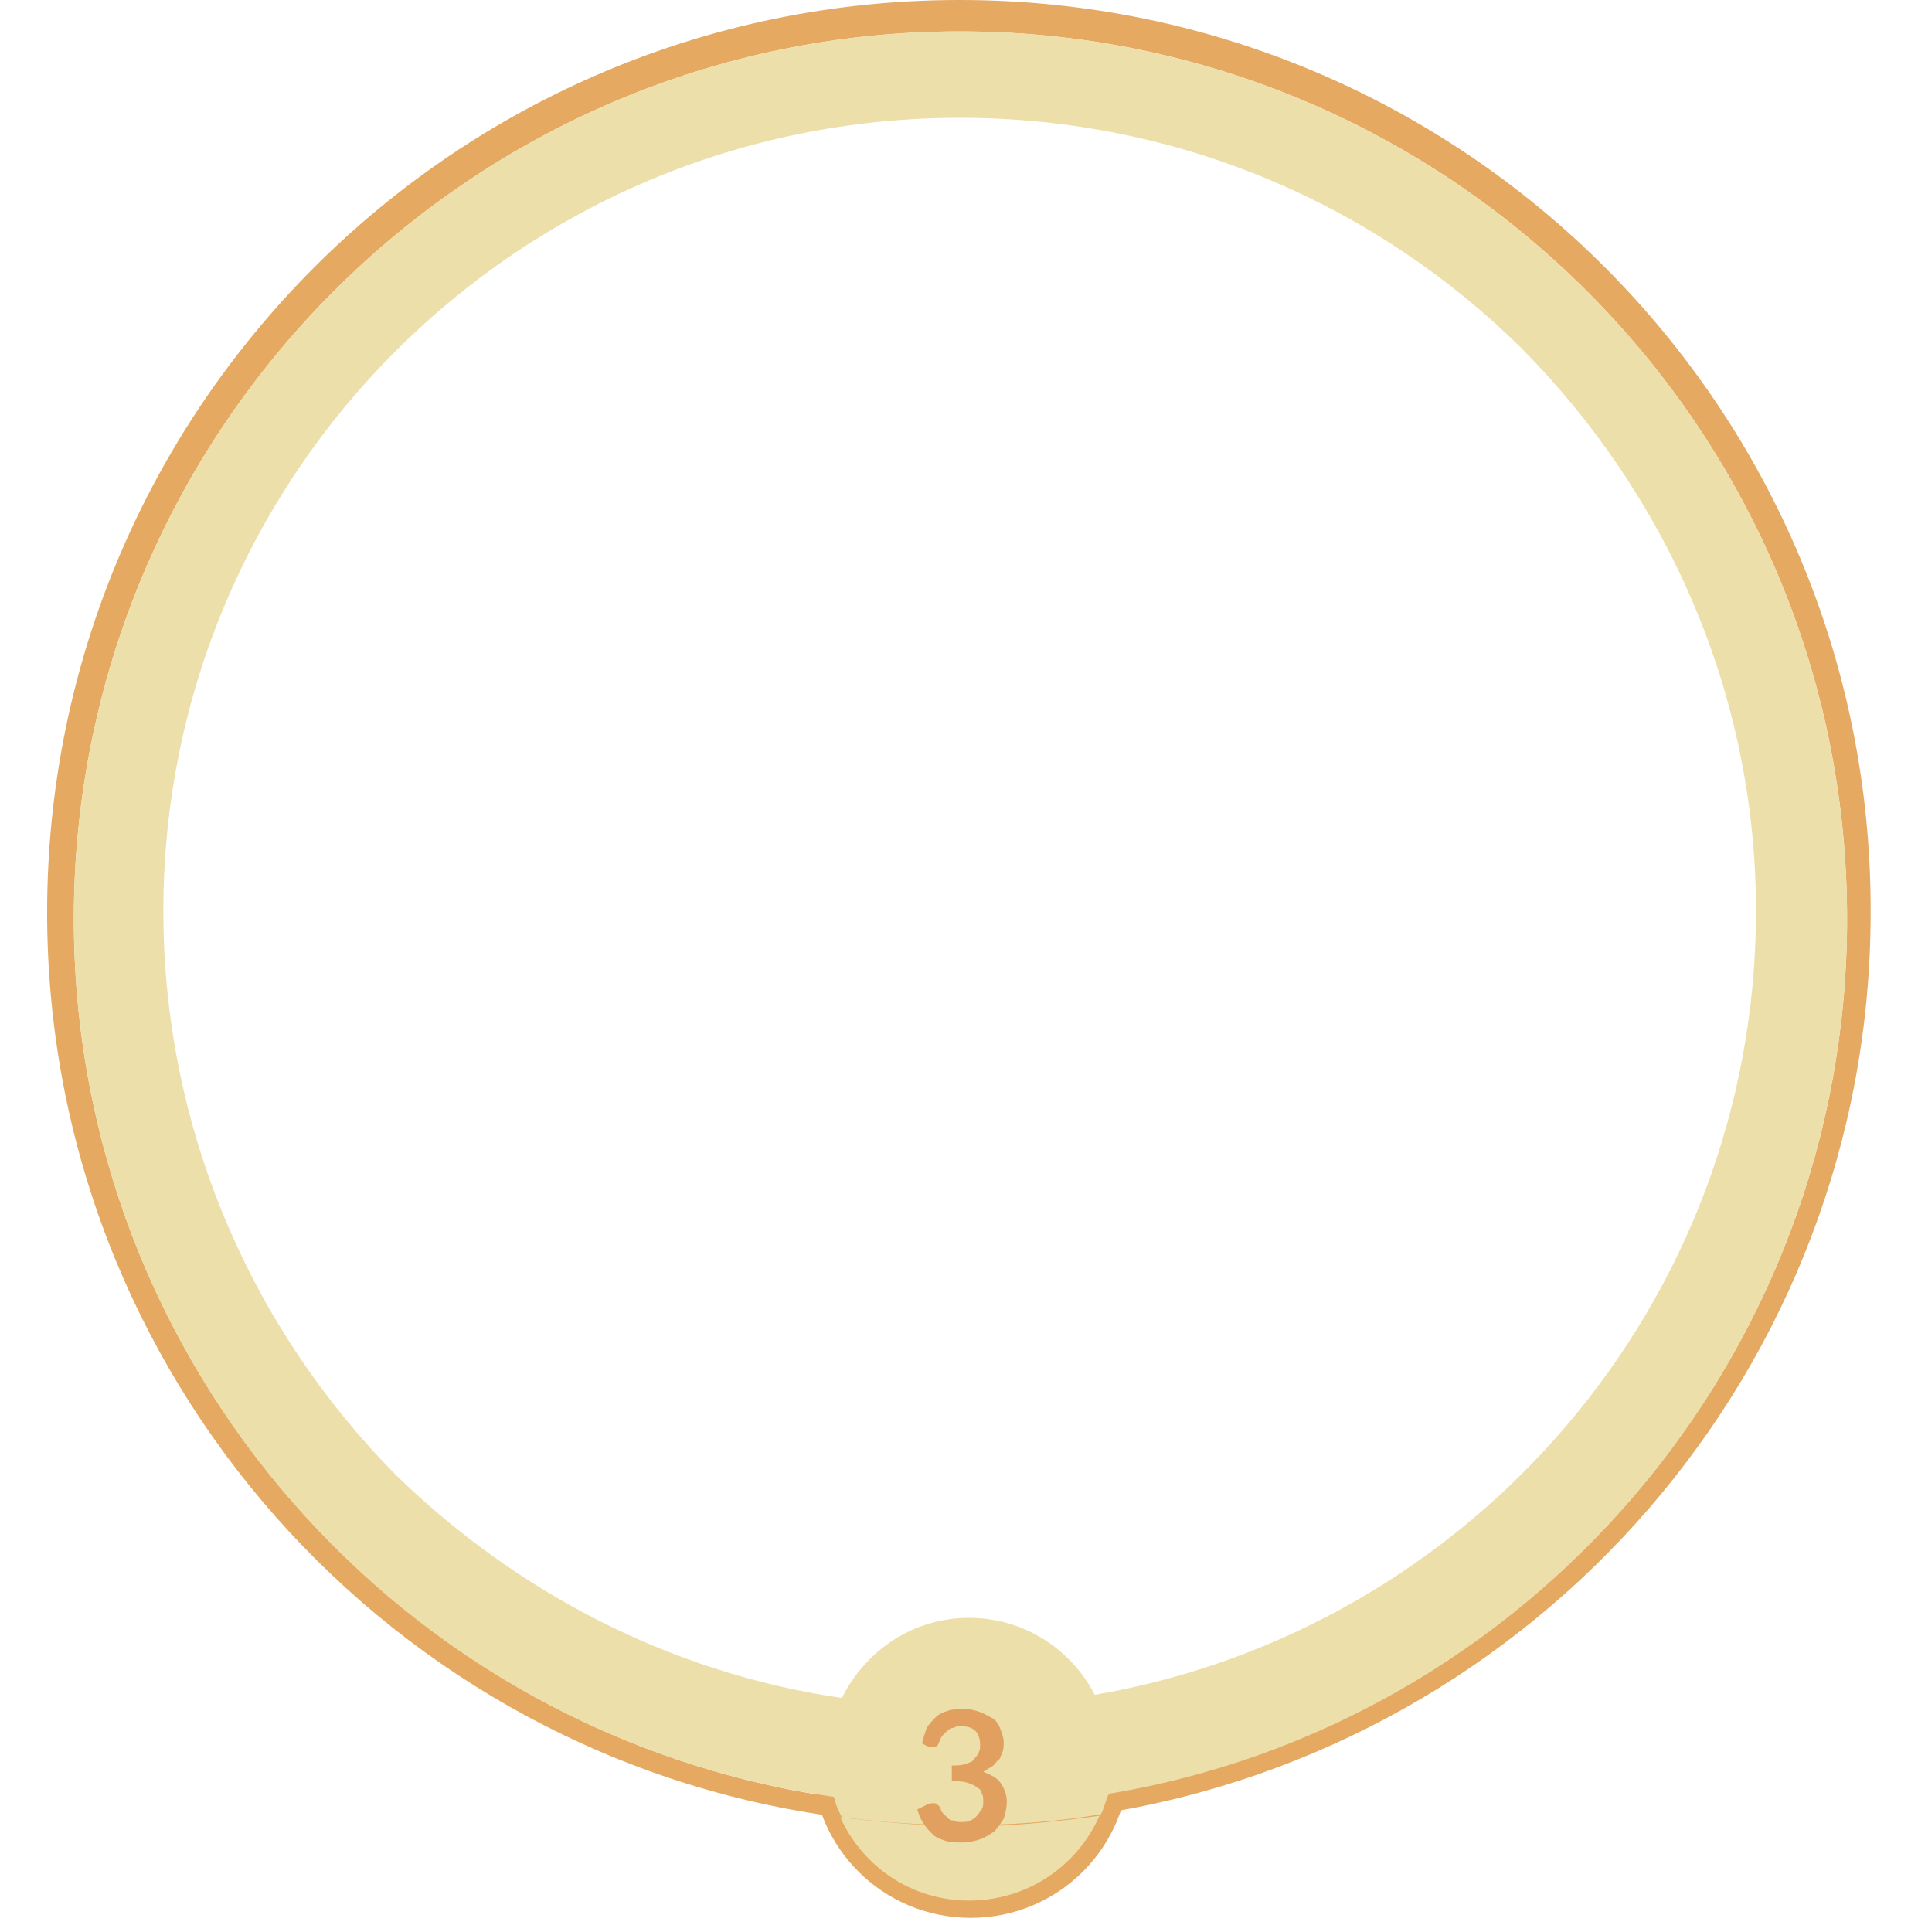
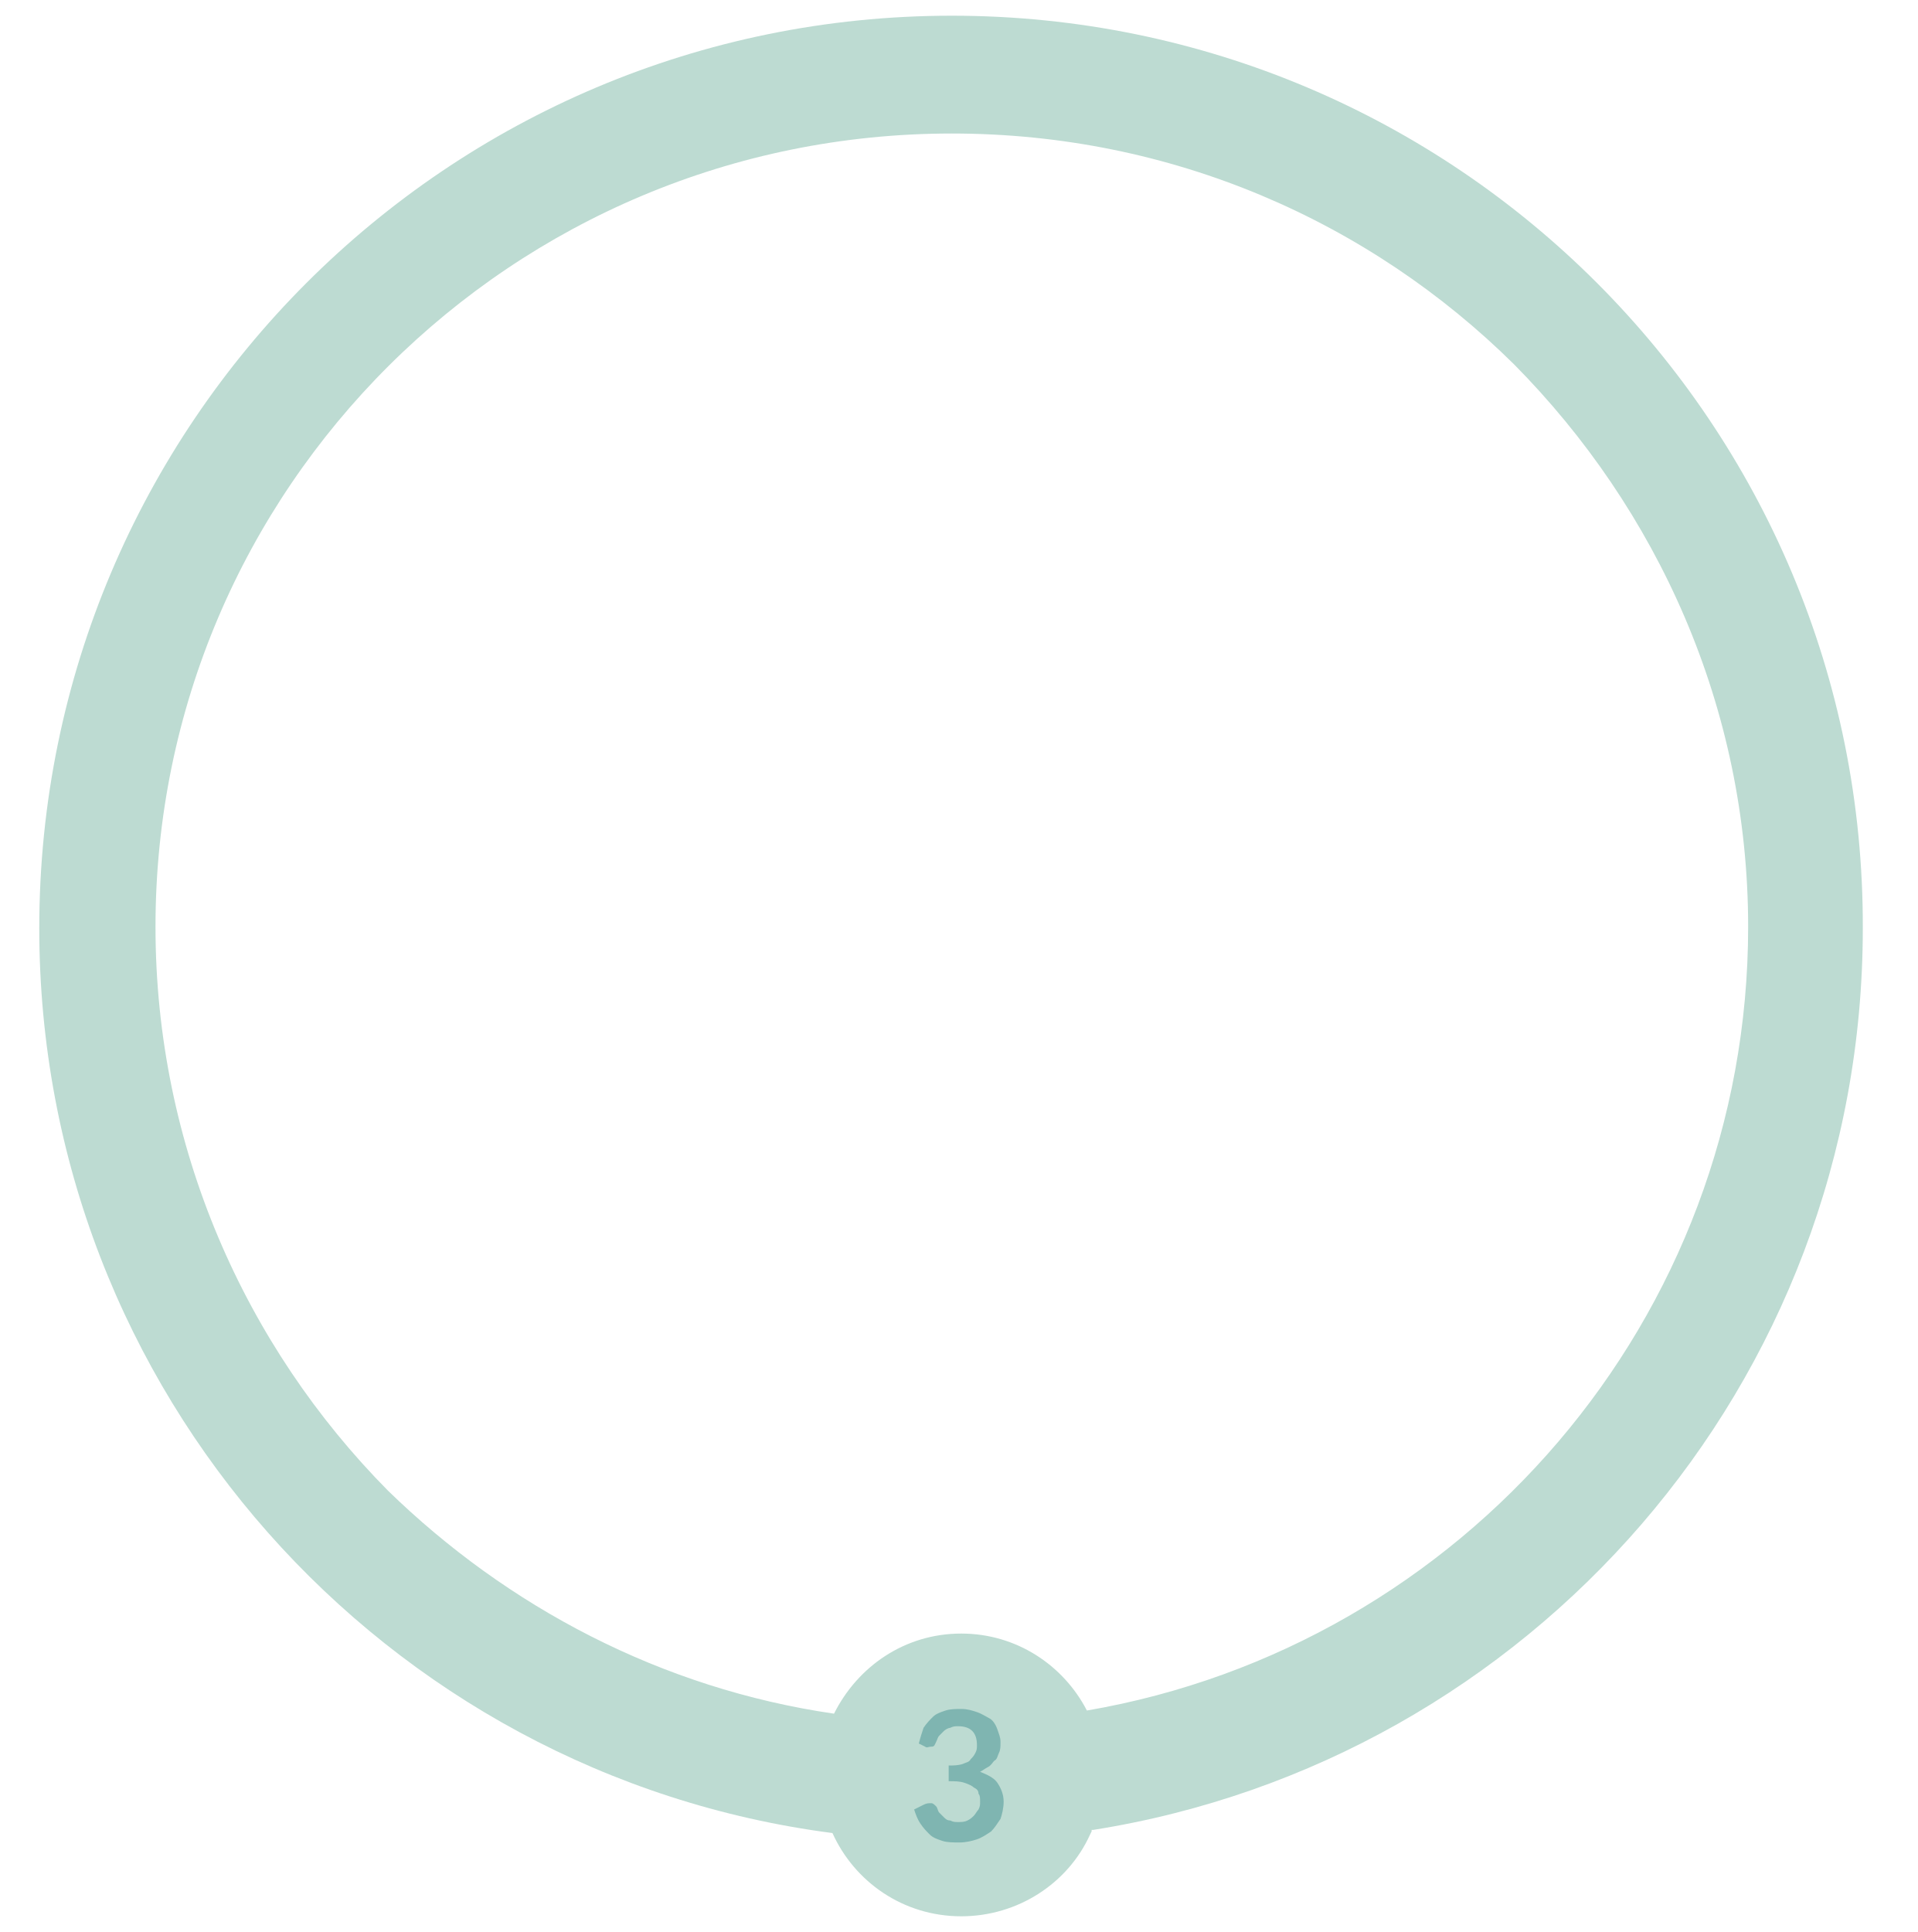
- <svg xmlns="http://www.w3.org/2000/svg" version="1.1" id="Layer_1" x="0px" y="0px" viewBox="0 0 122.1 123" style="enable-background:new 0 0 122.1 123;" xml:space="preserve">
+ <svg xmlns="http://www.w3.org/2000/svg" version="1.1" id="Layer_1" x="0px" y="0px" viewBox="-10 11 122.1 123" style="enable-background:new -10 11 122.1 123;" xml:space="preserve">
  <style type="text/css">
- 	.st0{fill:#E5A961;}
- 	.st1{fill:#ECDFAA;}
- 	.st2{fill:#E2A060;}
+ 	.st0{fill:#BDDBD2;}
+ 	.st1{fill:#7FB5B1;}
</style>
-   <path class="st0" d="M71.9,112c0,5.6-4.5,10.1-10.1,10.1s-10.1-4.5-10.1-10.1c0-5.6,4.5-0.8,10.1-0.8S71.9,106.4,71.9,112z" />
+   <path class="st0" d="M50.6,12C18.5,12-7.5,38-7.5,70.1c0,29.5,22,53.9,50.5,57.6c1.4,3.1,4.5,5.3,8.2,5.3c3.6,0,6.8-2.1,8.2-5.2l0,0  l0,0l0.1-0.2v-0.1l0,0h0.1c27.8-4.4,49-28.4,49-57.4C108.7,38,82.7,12,50.6,12z M59.2,119.9c-1.5-2.9-4.5-4.9-8-4.9  c-3.6,0-6.6,2.1-8.1,5.1c-11-1.6-20.8-6.8-28.4-14.2C5.6,96.7-0.1,84-0.1,70c0-27.9,22.7-50.5,50.7-50.5c14,0,26.6,5.6,35.8,14.7  c9.1,9.2,14.9,21.8,14.9,35.8C101.3,95,83.1,115.8,59.2,119.9z" />
  <g>
-     <path class="st0" d="M61.1,0C29,0,3,26,3,58.1c0,29.5,22,53.9,50.5,57.6c-0.2-0.4-0.4-0.9-0.5-1.3C25.7,110.4,4.7,86.9,4.7,58.5   C4.7,27.3,30,2,61.1,2c31.2,0,56.5,25.3,56.5,56.5c0,28-20.4,51.3-47.2,55.7c-0.1,0.5-0.3,0.9-0.5,1.3   c27.9-4.3,49.2-28.4,49.2-57.4C119.2,26,93.2,0,61.1,0z" />
-     <path class="st1" d="M53.5,115.7c1.4,3.1,4.5,5.3,8.2,5.3c3.7,0,6.9-2.2,8.3-5.4c-2.9,0.4-5.9,0.7-8.9,0.7   C58.5,116.2,56,116,53.5,115.7z" />
-     <path class="st1" d="M117.6,58.5C117.6,27.3,92.3,2,61.1,2C30,2,4.7,27.3,4.7,58.5c0,28.4,21,52,48.4,55.9c0.1,0.5,0.3,0.9,0.5,1.3   c2.5,0.3,5,0.5,7.6,0.5c3,0,6-0.2,8.9-0.7c0.2-0.4,0.3-0.9,0.5-1.3C97.2,109.8,117.6,86.5,117.6,58.5z M69.7,107.9   c-1.5-2.9-4.5-4.9-8-4.9c-3.6,0-6.6,2.1-8.1,5.1c-11-1.6-20.8-6.8-28.4-14.2C16.1,84.7,10.4,72,10.4,58c0-27.9,22.7-50.5,50.7-50.5   c14,0,26.6,5.6,35.8,14.7C106,31.4,111.8,44,111.8,58C111.8,83,93.6,103.8,69.7,107.9z" />
-   </g>
-   <g>
-     <path class="st2" d="M58.7,111c0.1-0.4,0.2-0.7,0.3-1c0.2-0.3,0.4-0.5,0.6-0.7c0.2-0.2,0.5-0.3,0.8-0.4c0.3-0.1,0.7-0.1,1-0.1   c0.4,0,0.7,0.1,1,0.2c0.3,0.1,0.6,0.3,0.8,0.4s0.4,0.4,0.5,0.7c0.1,0.3,0.2,0.5,0.2,0.8c0,0.3,0,0.5-0.1,0.7   c-0.1,0.2-0.1,0.4-0.3,0.5c-0.1,0.1-0.2,0.3-0.4,0.4c-0.2,0.1-0.3,0.2-0.5,0.3c0.5,0.2,0.9,0.4,1.1,0.7c0.2,0.3,0.4,0.7,0.4,1.2   c0,0.4-0.1,0.8-0.2,1.1c-0.2,0.3-0.4,0.6-0.6,0.8c-0.3,0.2-0.6,0.4-0.9,0.5s-0.7,0.2-1.1,0.2c-0.4,0-0.8,0-1.1-0.1   c-0.3-0.1-0.6-0.2-0.8-0.4c-0.2-0.2-0.4-0.4-0.6-0.7c-0.2-0.3-0.3-0.6-0.4-0.9l0.6-0.3c0.2-0.1,0.3-0.1,0.5-0.1   c0.1,0,0.2,0.1,0.3,0.2c0.1,0.1,0.1,0.3,0.2,0.4c0.1,0.1,0.2,0.2,0.3,0.3c0.1,0.1,0.2,0.2,0.4,0.2c0.2,0.1,0.3,0.1,0.5,0.1   c0.2,0,0.4,0,0.6-0.1s0.3-0.2,0.4-0.3c0.1-0.1,0.2-0.3,0.3-0.4c0.1-0.2,0.1-0.3,0.1-0.5c0-0.2,0-0.4-0.1-0.5c0-0.2-0.1-0.3-0.3-0.4   c-0.1-0.1-0.3-0.2-0.6-0.3s-0.6-0.1-1-0.1v-1c0.3,0,0.6,0,0.9-0.1c0.2-0.1,0.4-0.1,0.5-0.3c0.1-0.1,0.2-0.2,0.3-0.4   c0.1-0.2,0.1-0.3,0.1-0.5c0-0.4-0.1-0.7-0.3-0.9c-0.2-0.2-0.5-0.3-0.9-0.3c-0.2,0-0.3,0-0.5,0.1c-0.1,0-0.3,0.1-0.4,0.2   c-0.1,0.1-0.2,0.2-0.3,0.3c-0.1,0.1-0.1,0.2-0.2,0.4c-0.1,0.2-0.1,0.3-0.3,0.3s-0.3,0.1-0.4,0L58.7,111z" />
+     <path class="st1" d="M48.5,122c0.1-0.4,0.2-0.7,0.3-1c0.2-0.3,0.4-0.5,0.6-0.7c0.2-0.2,0.5-0.3,0.8-0.4s0.7-0.1,1-0.1   c0.4,0,0.7,0.1,1,0.2s0.6,0.3,0.8,0.4s0.4,0.4,0.5,0.7c0.1,0.3,0.2,0.5,0.2,0.8s0,0.5-0.1,0.7s-0.1,0.4-0.3,0.5   c-0.1,0.1-0.2,0.3-0.4,0.4s-0.3,0.2-0.5,0.3c0.5,0.2,0.9,0.4,1.1,0.7c0.2,0.3,0.4,0.7,0.4,1.2c0,0.4-0.1,0.8-0.2,1.1   c-0.2,0.3-0.4,0.6-0.6,0.8c-0.3,0.2-0.6,0.4-0.9,0.5c-0.3,0.1-0.7,0.2-1.1,0.2c-0.4,0-0.8,0-1.1-0.1s-0.6-0.2-0.8-0.4   c-0.2-0.2-0.4-0.4-0.6-0.7c-0.2-0.3-0.3-0.6-0.4-0.9l0.6-0.3c0.2-0.1,0.3-0.1,0.5-0.1c0.1,0,0.2,0.1,0.3,0.2s0.1,0.3,0.2,0.4   c0.1,0.1,0.2,0.2,0.3,0.3c0.1,0.1,0.2,0.2,0.4,0.2c0.2,0.1,0.3,0.1,0.5,0.1s0.4,0,0.6-0.1s0.3-0.2,0.4-0.3c0.1-0.1,0.2-0.3,0.3-0.4   c0.1-0.2,0.1-0.3,0.1-0.5s0-0.4-0.1-0.5c0-0.2-0.1-0.3-0.3-0.4c-0.1-0.1-0.3-0.2-0.6-0.3s-0.6-0.1-1-0.1v-1c0.3,0,0.6,0,0.9-0.1   c0.2-0.1,0.4-0.1,0.5-0.3c0.1-0.1,0.2-0.2,0.3-0.4c0.1-0.2,0.1-0.3,0.1-0.5c0-0.4-0.1-0.7-0.3-0.9c-0.2-0.2-0.5-0.3-0.9-0.3   c-0.2,0-0.3,0-0.5,0.1c-0.1,0-0.3,0.1-0.4,0.2c-0.1,0.1-0.2,0.2-0.3,0.3c-0.1,0.1-0.1,0.2-0.2,0.4c-0.1,0.2-0.1,0.3-0.3,0.3   s-0.3,0.1-0.4,0L48.5,122z" />
  </g>
</svg>
